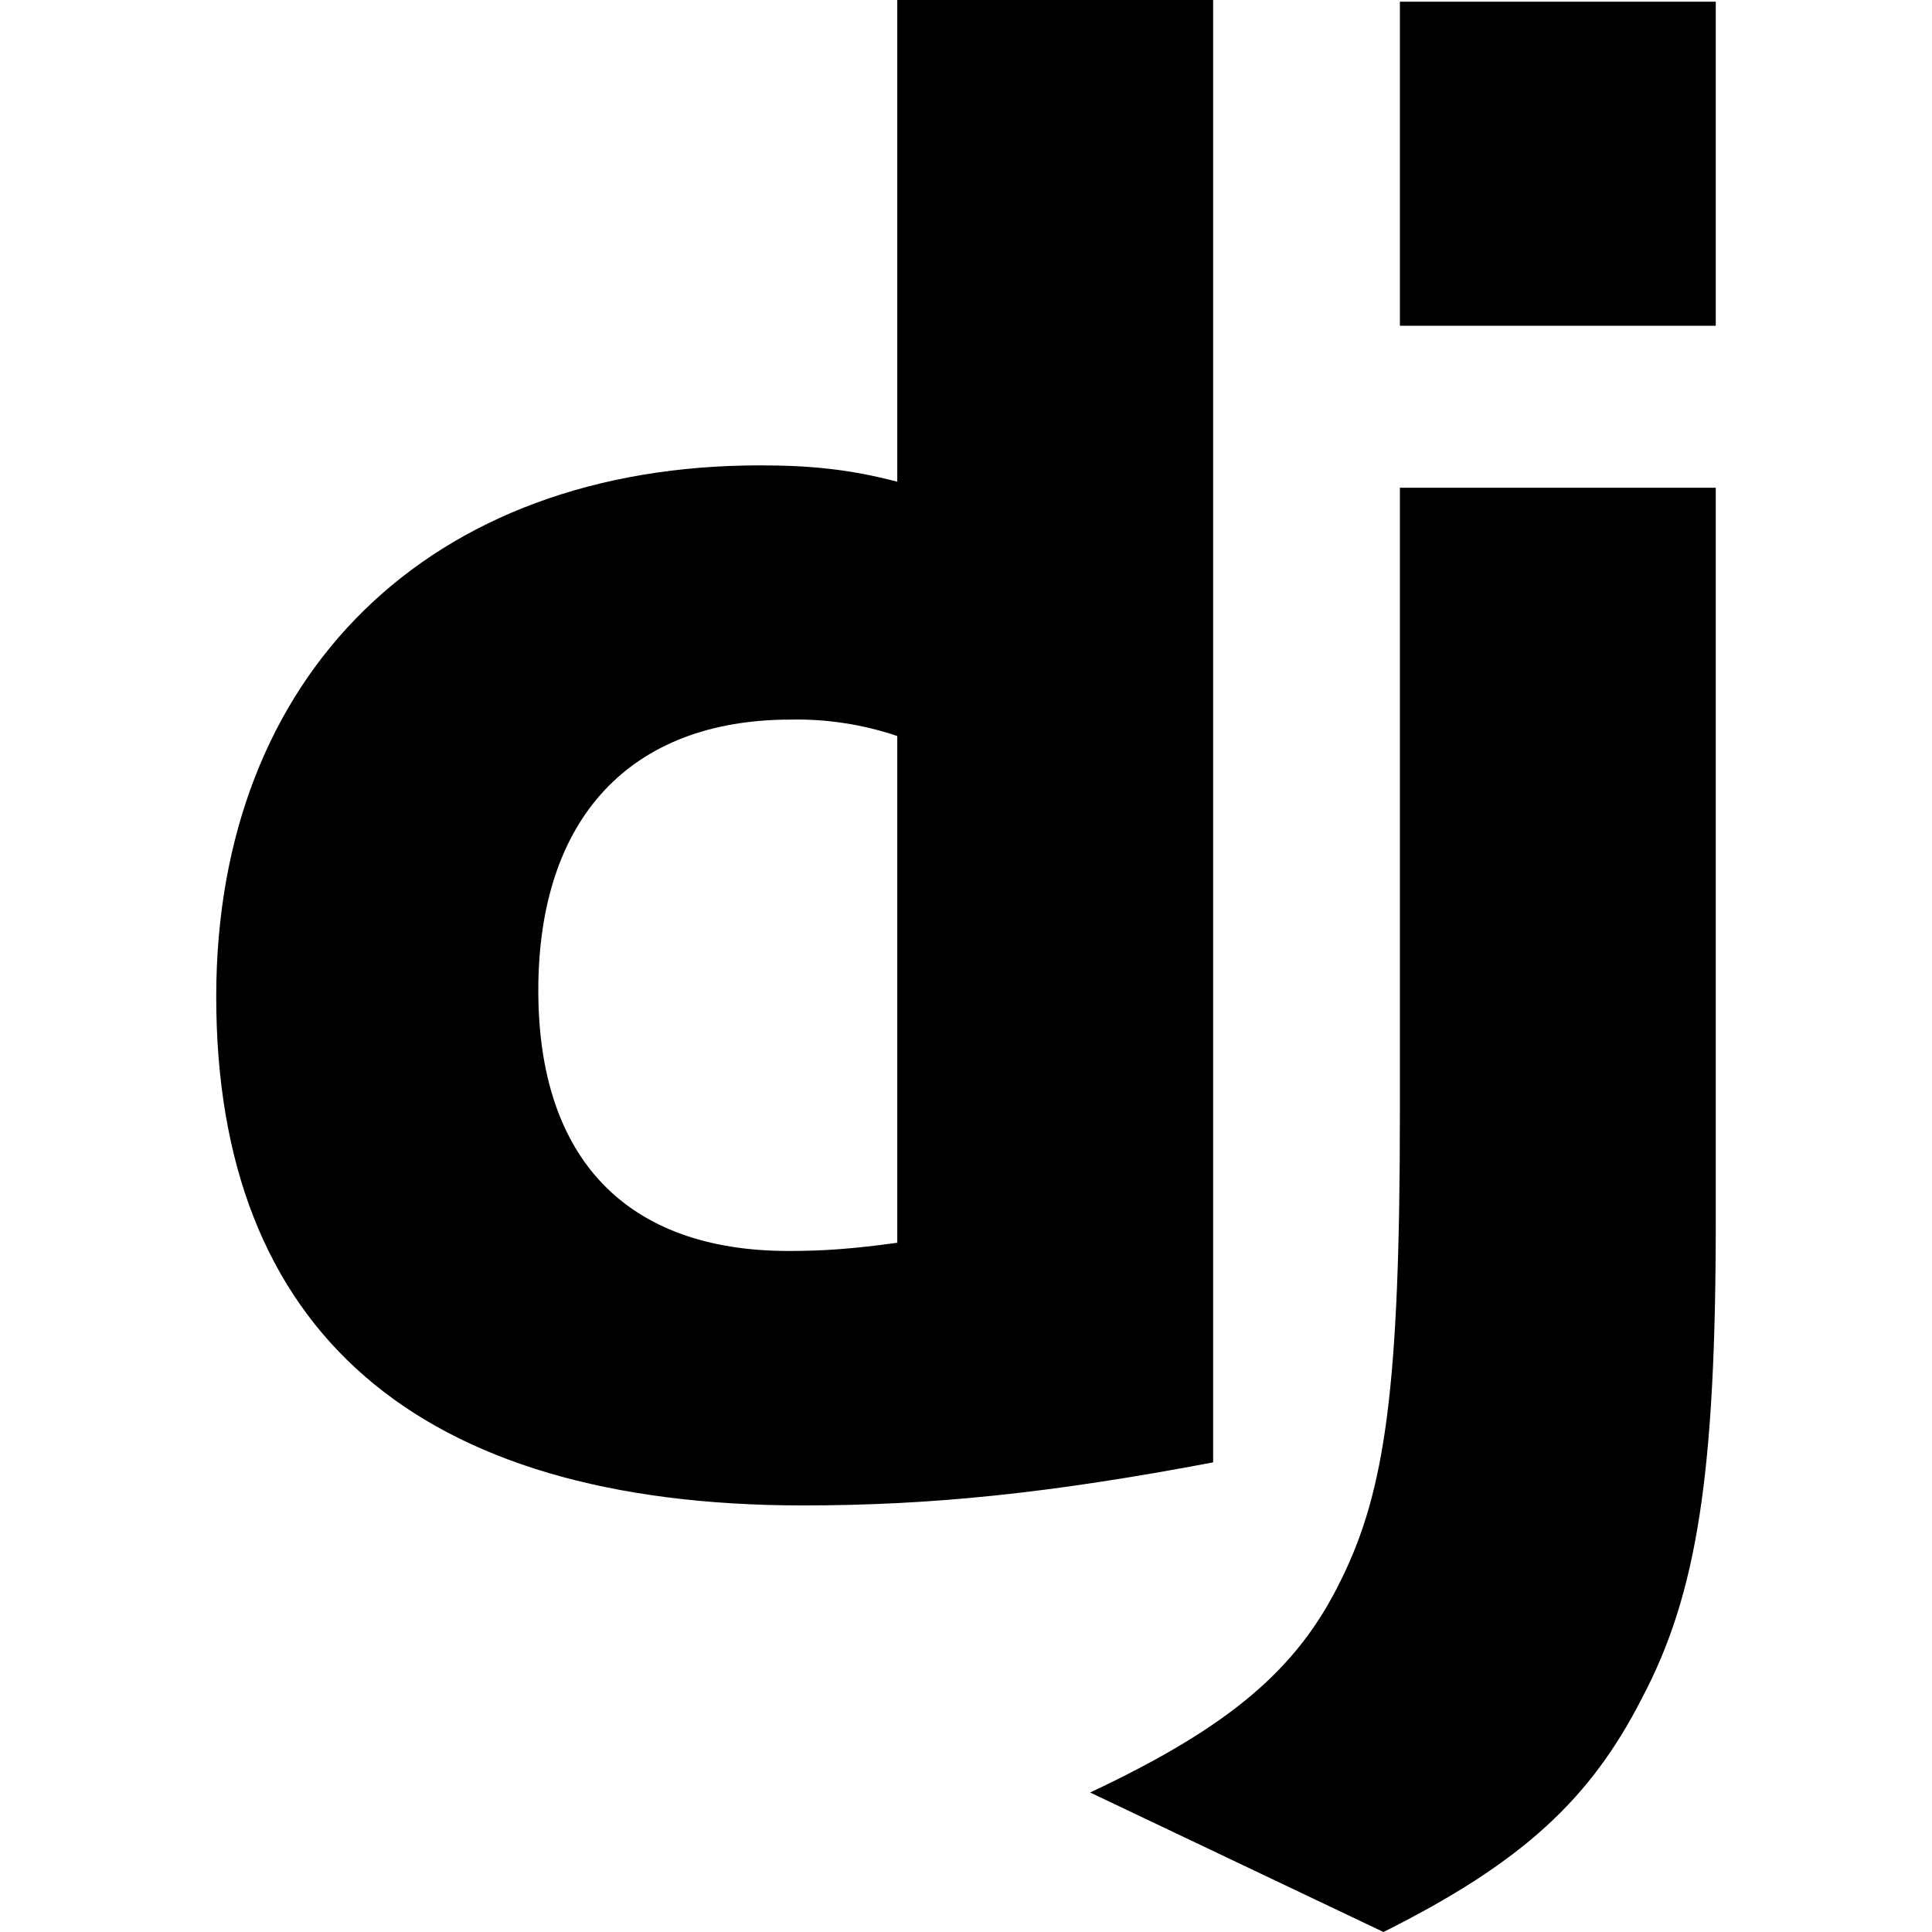
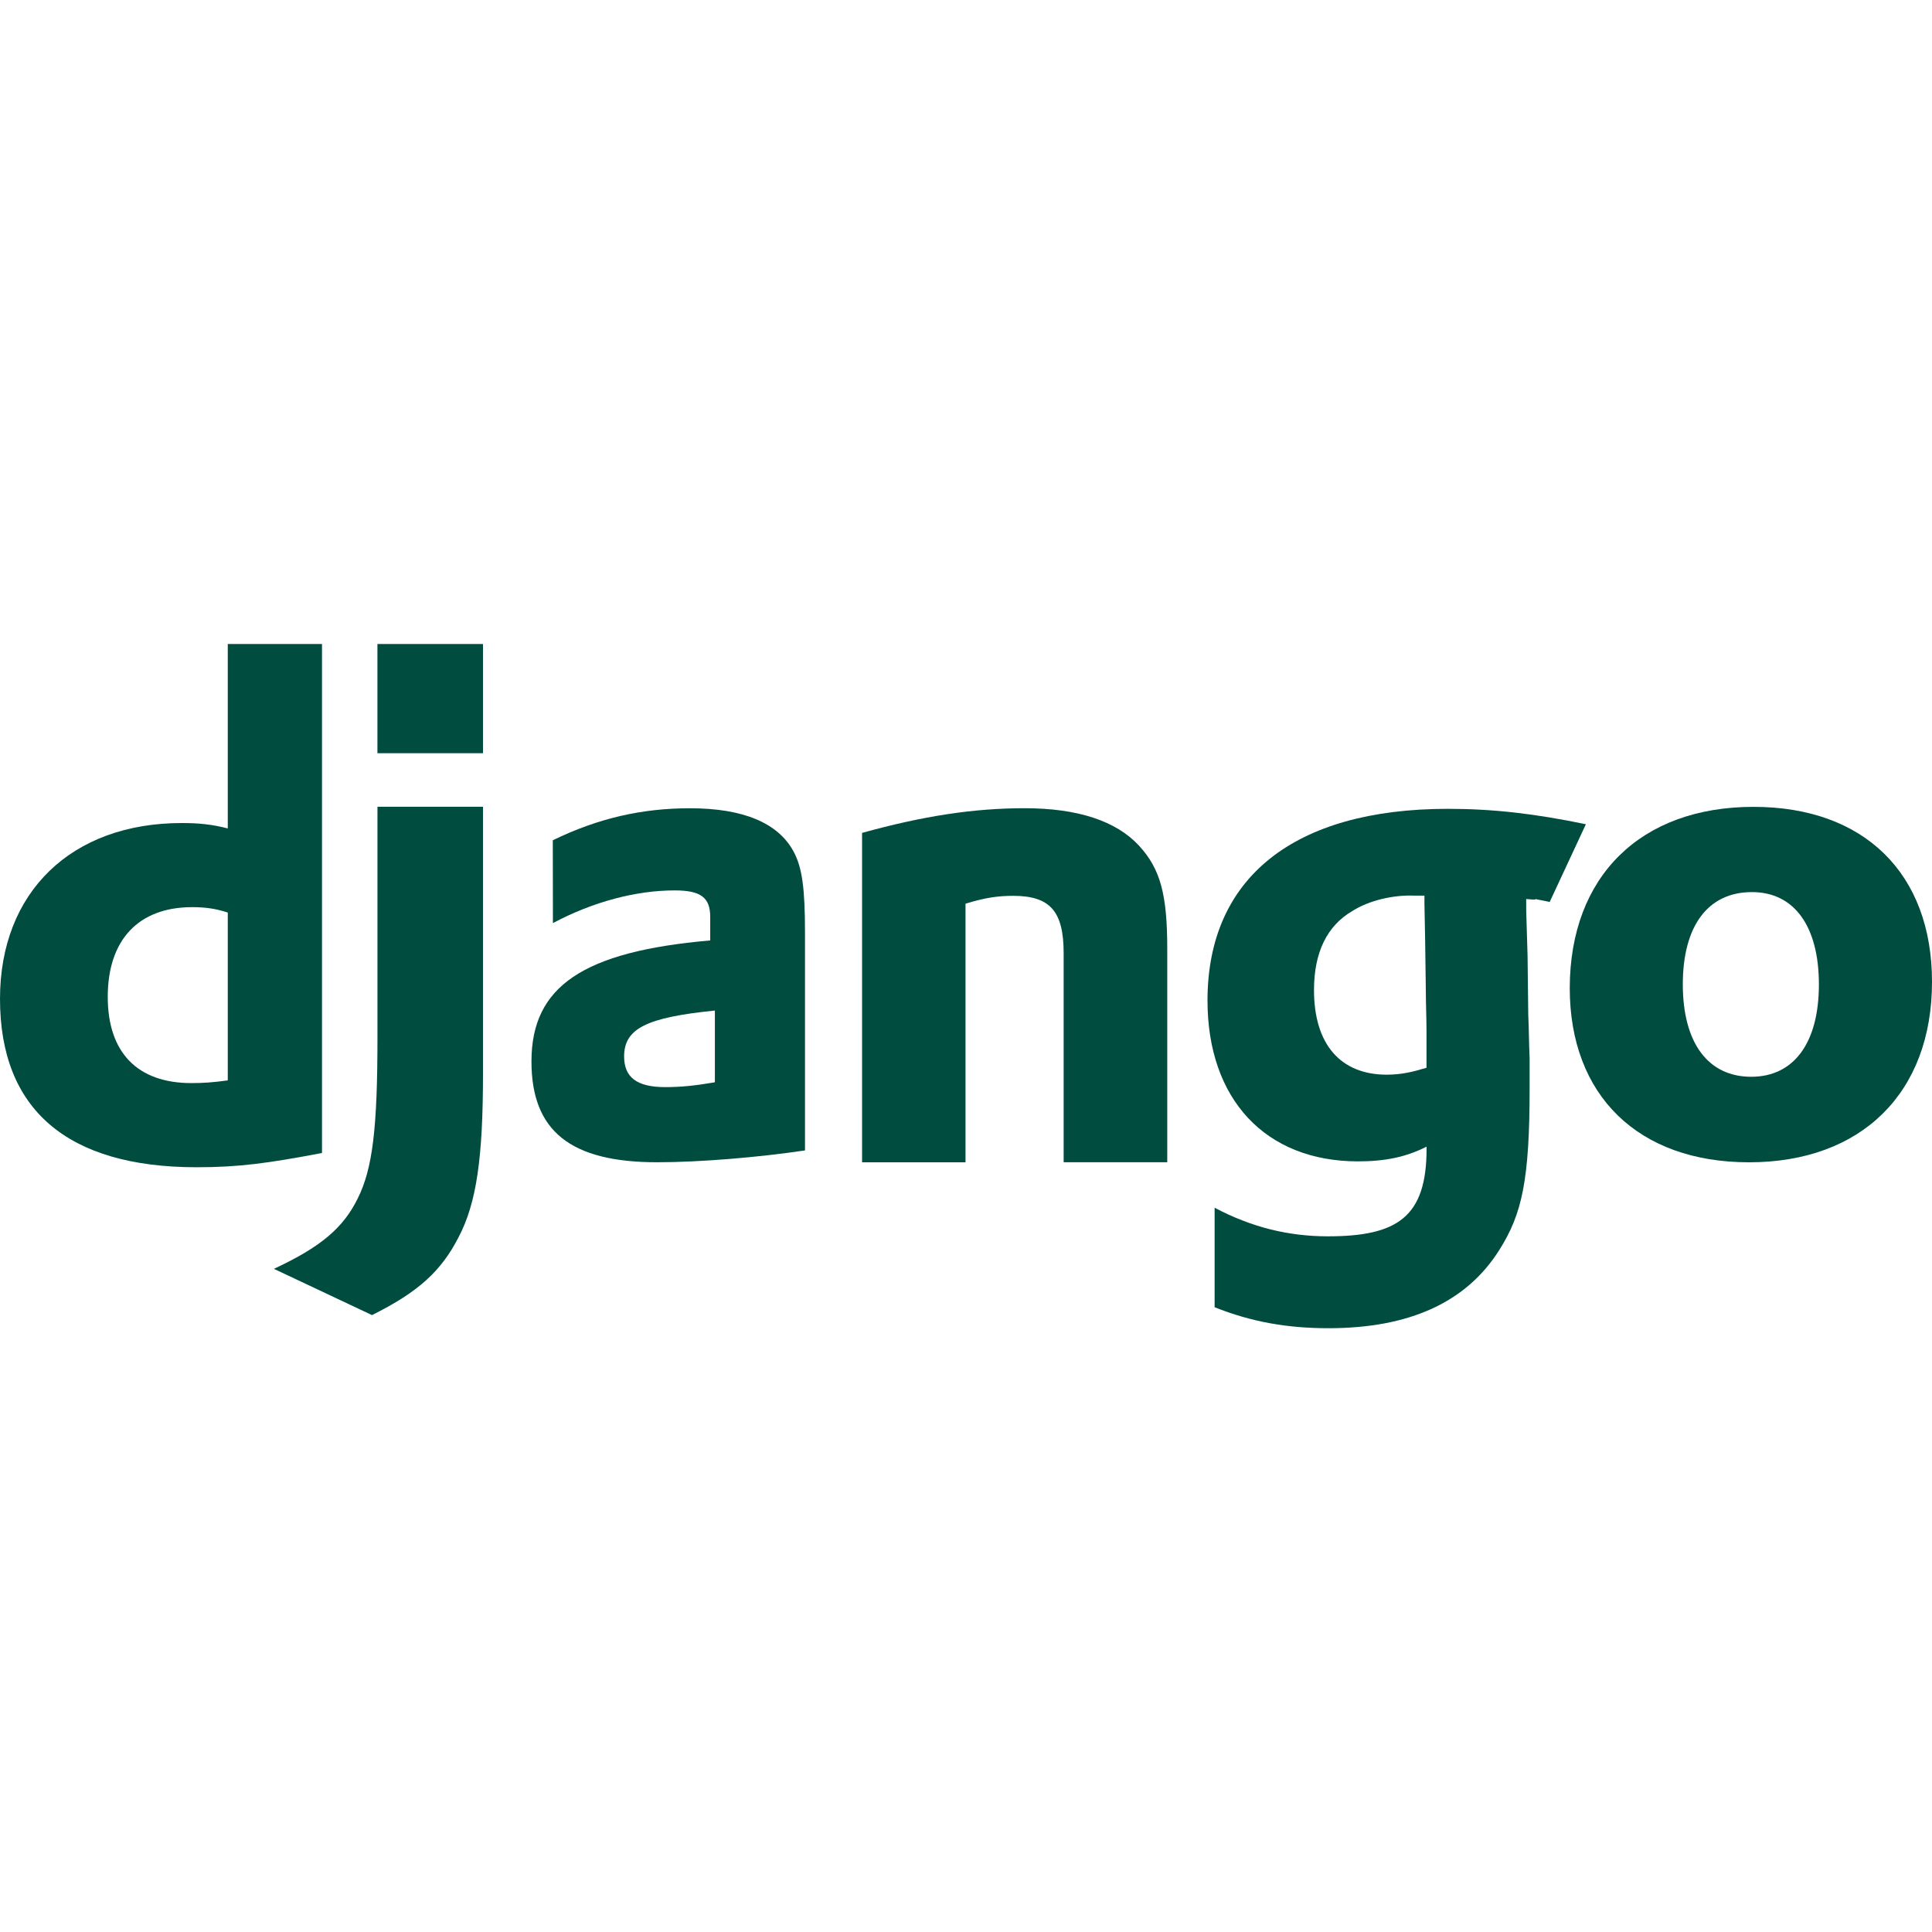
- <svg xmlns="http://www.w3.org/2000/svg" role="img" viewBox="0 0 24 24">
-   <path d="M11.146 0h3.924v18.166c-2.013.382-3.491.535-5.096.535-4.791 0-7.288-2.166-7.288-6.32 0-4.002 2.65-6.6 6.753-6.6.637 0 1.121.05 1.707.203zm0 9.143a3.894 3.894 0 00-1.325-.204c-1.988 0-3.134 1.223-3.134 3.365 0 2.09 1.096 3.236 3.109 3.236.433 0 .79-.025 1.35-.102V9.142zM21.314 6.06v9.098c0 3.134-.229 4.638-.917 5.937-.637 1.249-1.478 2.039-3.211 2.905l-3.644-1.733c1.733-.815 2.574-1.53 3.109-2.625.561-1.121.739-2.421.739-5.835V6.059h3.924zM17.39.021h3.924v4.026H17.39z" />
+ <svg xmlns="http://www.w3.org/2000/svg" x="0px" y="0px" width="100" height="100" viewBox="0 0 48 48">
+   <path fill="#004d40" fill-rule="evenodd" d="M8,16v12.646C6.655,28.9,5.949,29,4.878,29 C1.67,28.997,0,27.565,0,24.816c0-2.649,1.771-4.368,4.516-4.368c0.426,0,0.75,0.033,1.143,0.134V16H8z M5.659,22.672 c-0.308-0.1-0.561-0.134-0.886-0.134c-1.328,0-2.096,0.809-2.096,2.228c0,1.381,0.734,2.143,2.079,2.143 c0.291,0,0.527-0.016,0.903-0.067V22.672L5.659,22.672z" clip-rule="evenodd" />
+   <path fill="#004d40" fill-rule="evenodd" d="M12,20.046v6.618c0,2.076-0.155,3.224-0.612,4.084 c-0.426,0.827-0.987,1.349-2.146,1.925l-2.437-1.149c1.159-0.539,1.721-1.015,2.079-1.742c0.375-0.743,0.494-1.754,0.494-4.017 v-5.721H12z" clip-rule="evenodd" />
+   <rect width="2.623" height="2.713" x="9.377" y="16" fill="#004d40" fill-rule="evenodd" clip-rule="evenodd" />
+   <path fill="#004d40" fill-rule="evenodd" d="M13.734,20.876c1.136-0.552,2.223-0.795,3.408-0.795 c1.321,0,2.189,0.363,2.573,1.073C19.93,21.551,20,22.068,20,23.175v5.407c-1.152,0.171-2.606,0.294-3.673,0.294 c-2.156,0-3.123-0.778-3.123-2.505c0-1.868,1.285-2.731,4.441-3.006V22.78c0-0.483-0.235-0.658-0.884-0.658 c-0.95,0-2.02,0.278-3.024,0.812L13.734,20.876z M17.761,25.107c-1.702,0.171-2.255,0.449-2.255,1.141 c0,0.518,0.318,0.761,1.02,0.761c0.384,0,0.735-0.034,1.235-0.12L17.761,25.107L17.761,25.107z" clip-rule="evenodd" />
+   <path fill="#004d40" fill-rule="evenodd" d="M21.418,20.693c1.52-0.421,2.772-0.613,4.041-0.613 c1.318,0,2.273,0.317,2.839,0.93C28.83,21.588,29,22.222,29,23.573v5.303h-2.574v-5.195c0-1.038-0.335-1.424-1.252-1.424 c-0.351,0-0.669,0.035-1.186,0.195v6.425h-2.57V20.693z" clip-rule="evenodd" />
+   <path fill="#004d40" fill-rule="evenodd" d="M30.177,30.006c0.919,0.486,1.839,0.71,2.812,0.71 c1.721,0,2.454-0.473,2.454-2.176v-0.052c-0.51,0.258-1.025,0.366-1.704,0.366c-2.302,0-3.739-1.547-3.739-3.997 c0-3.043,2.141-4.762,5.974-4.762c1.126,0,2.167,0.121,3.427,0.383l-0.899,1.93c-0.699-0.138-0.057-0.021-0.584-0.072v0.279 l0.034,1.13l0.017,1.461c0.017,0.366,0.017,0.73,0.034,1.096v0.73c0,2.295-0.19,3.131-0.751,4.02 c-0.818,1.302-2.234,1.947-4.246,1.947c-1.024,0-1.91-0.155-2.829-0.521V30.006L30.177,30.006z M35.392,22.251h-0.085h-0.19 c-0.51-0.017-1.108,0.121-1.518,0.383c-0.628,0.365-0.953,1.027-0.953,1.964c0,1.337,0.649,2.102,1.808,2.102 c0.358,0,0.649-0.069,0.987-0.172v-0.193v-0.73c0-0.314-0.017-0.662-0.017-1.027l-0.017-1.234l-0.017-0.886V22.251z" clip-rule="evenodd" />
+   <path fill="#004d40" fill-rule="evenodd" d="M43.566,20.046c2.753,0,4.434,1.66,4.434,4.348 c0,2.756-1.752,4.483-4.544,4.483c-2.756,0-4.456-1.659-4.456-4.33C39.005,21.774,40.757,20.046,43.566,20.046z M43.509,26.752 c1.057,0,1.681-0.838,1.681-2.294c0-1.439-0.607-2.294-1.663-2.294c-1.093,0-1.718,0.838-1.718,2.294 C41.81,25.914,42.438,26.752,43.509,26.752L43.509,26.752z" clip-rule="evenodd" />
</svg>
